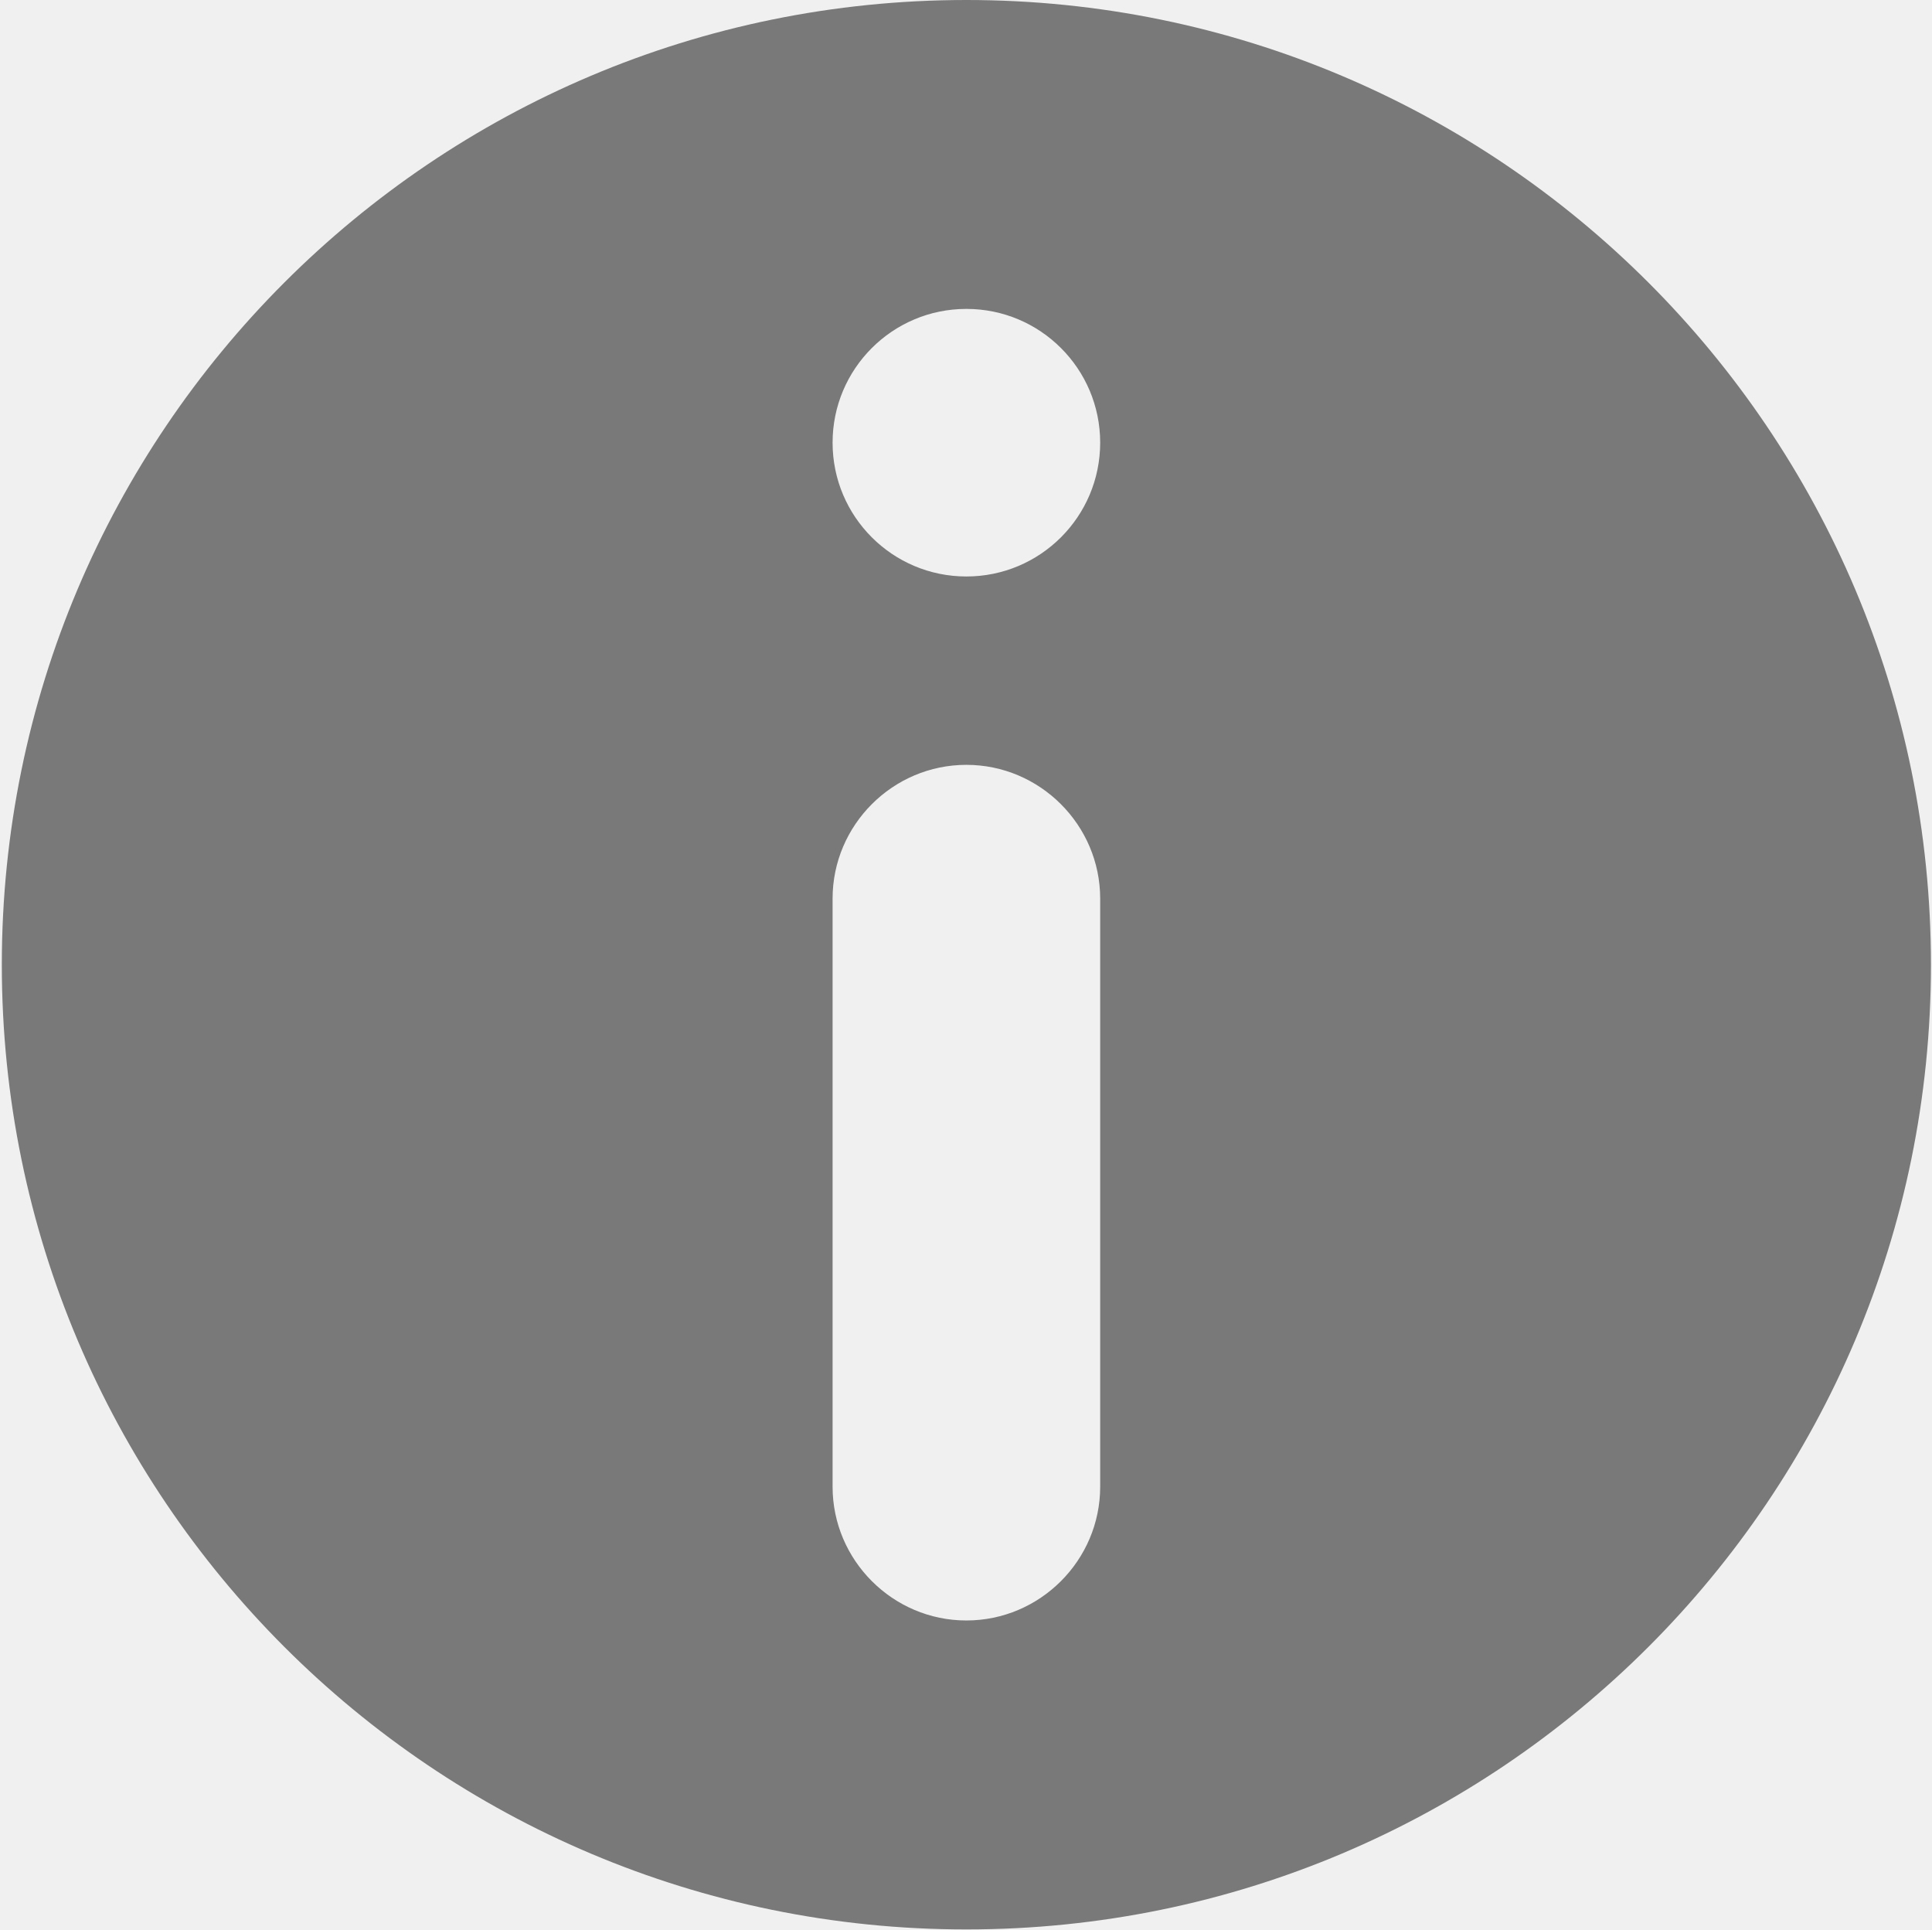
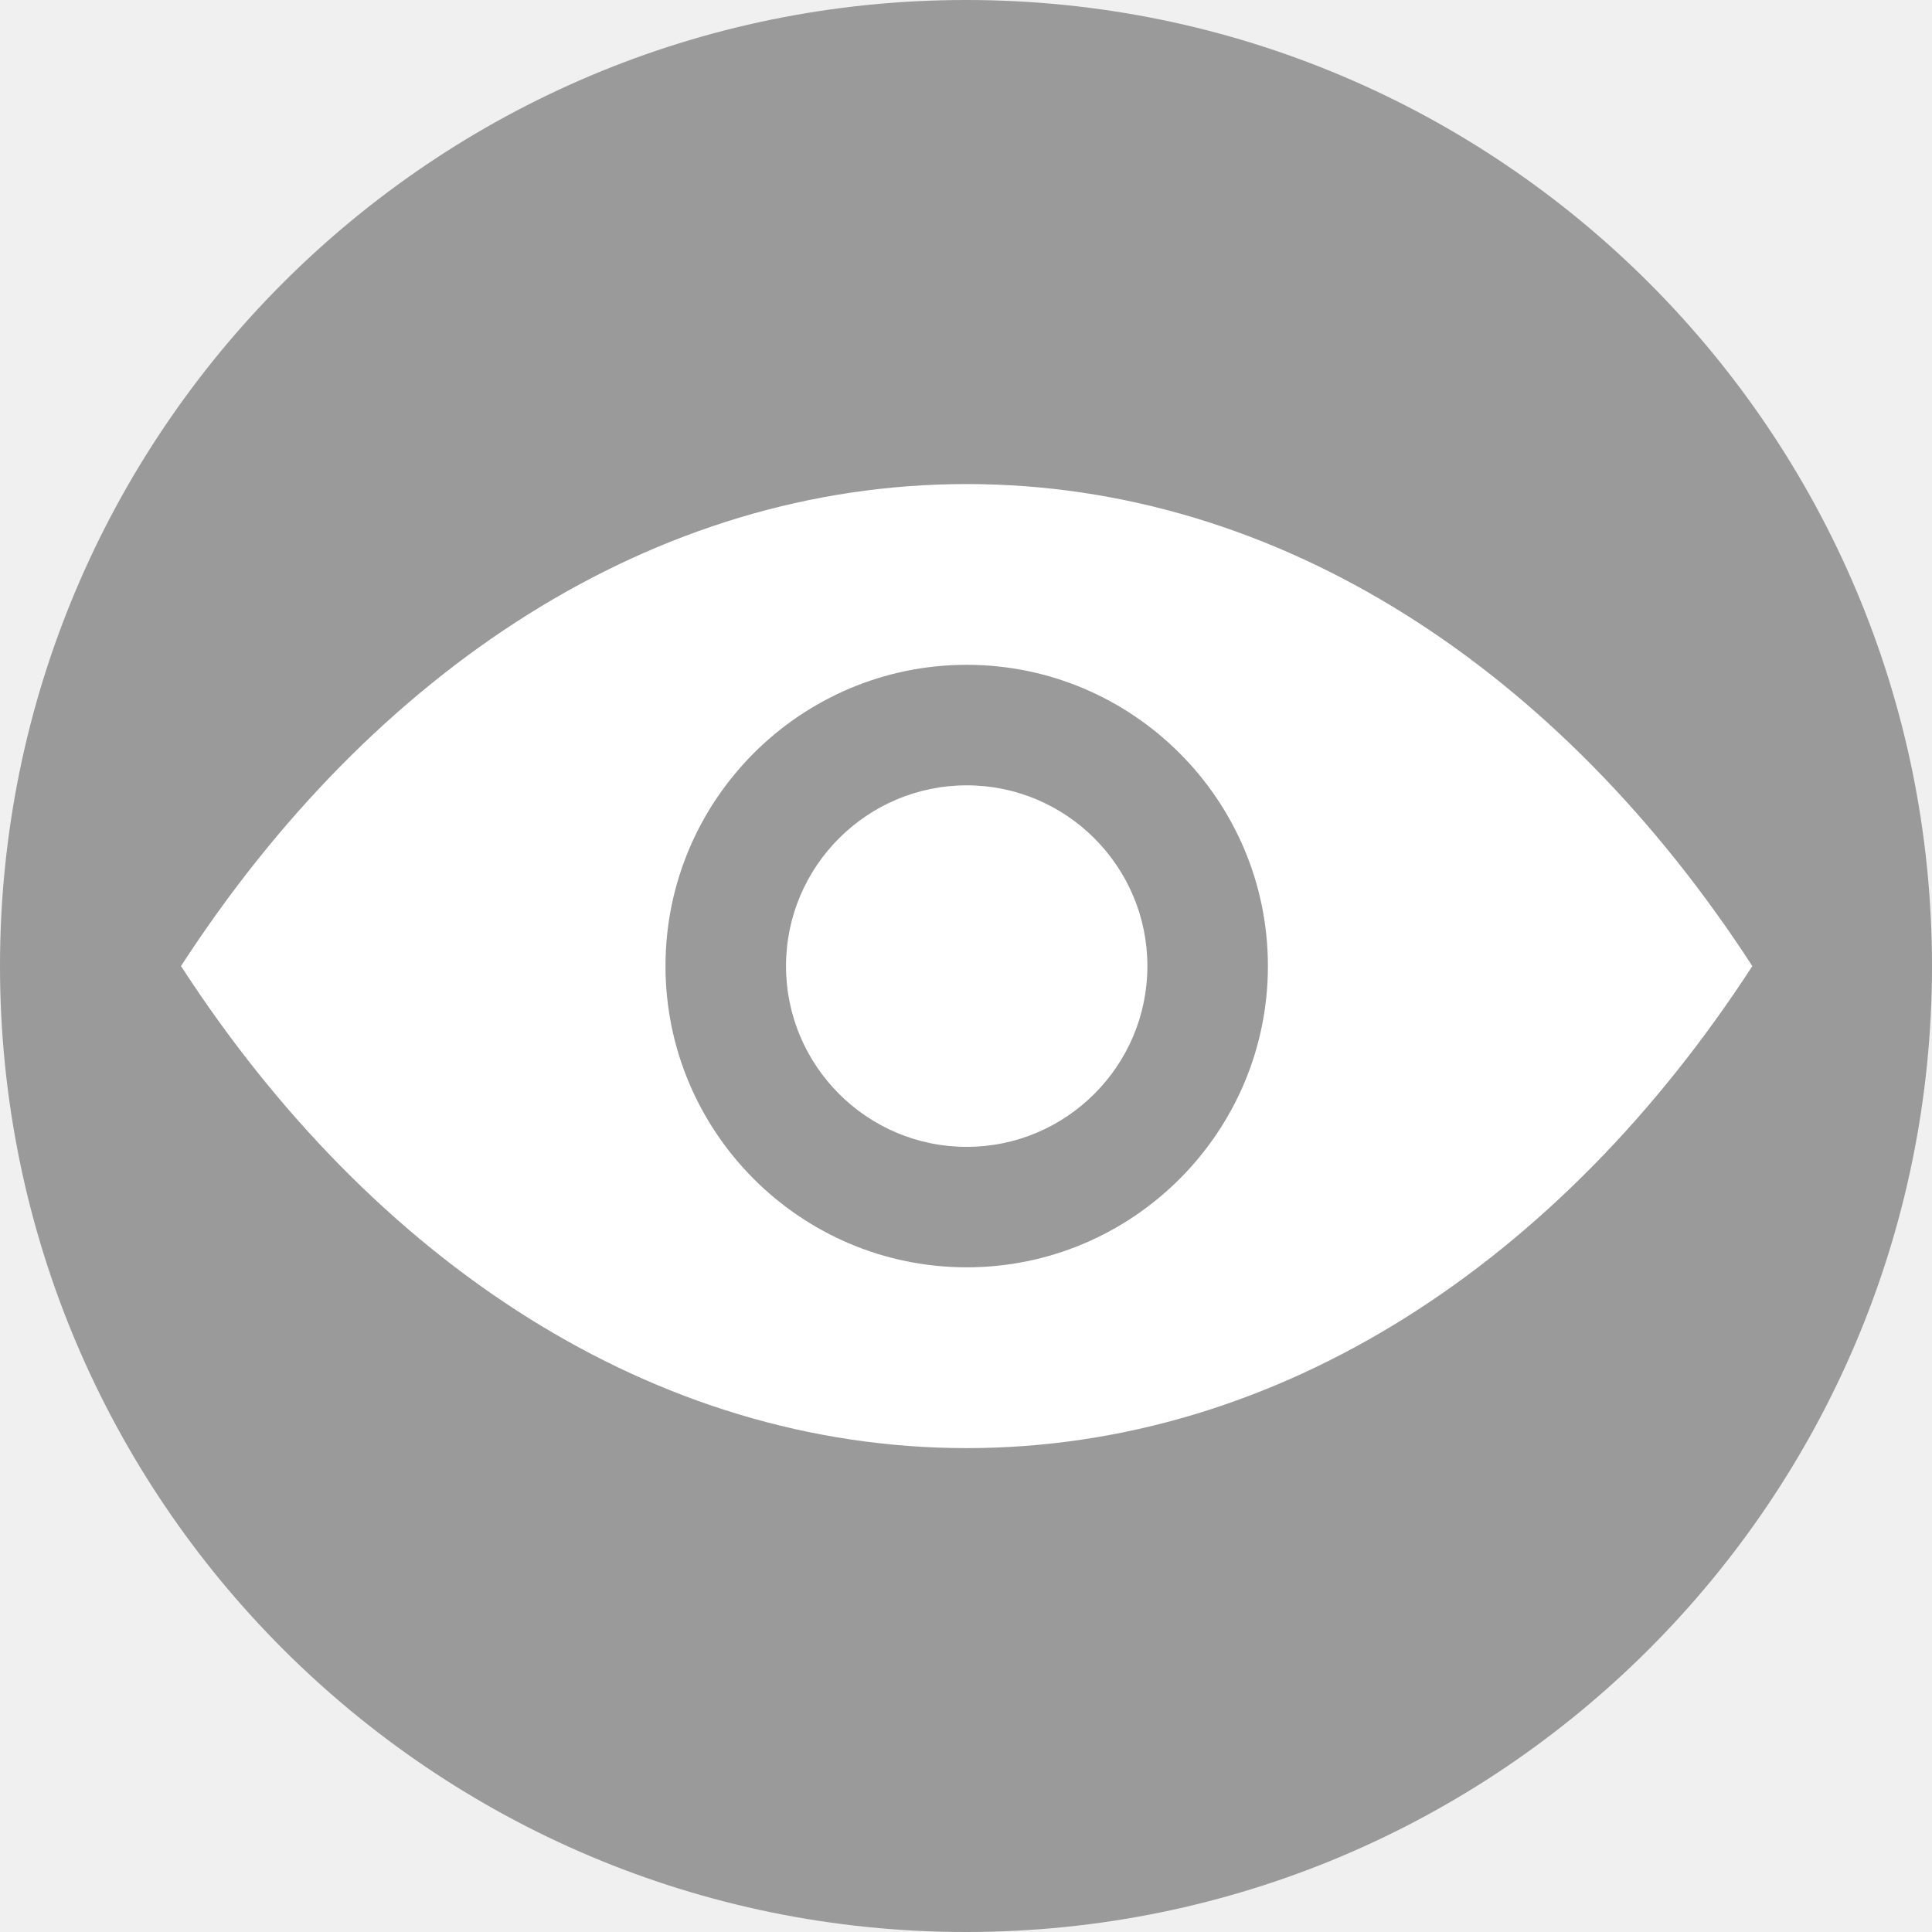
- <svg xmlns="http://www.w3.org/2000/svg" width="698" height="697" viewBox="0 0 698 697" fill="none">
-   <path fill-rule="evenodd" clip-rule="evenodd" d="M349.138 0C541.605 0 697.618 156.013 697.618 348.48C697.618 540.947 541.605 696.96 349.138 696.96C156.672 696.96 0.658 540.947 0.658 348.48C0.658 156.013 156.672 0 349.138 0V0ZM349.138 276.28C375.726 276.28 397.477 298.029 397.477 324.597V537.037C397.477 563.625 375.728 585.355 349.138 585.355C322.55 585.355 300.8 563.605 300.8 537.037V324.597C300.8 298.009 322.549 276.28 349.138 276.28ZM349.138 208.24C375.841 208.24 397.477 186.6 397.477 159.901C397.477 133.199 375.837 111.584 349.138 111.584C322.436 111.584 300.8 133.224 300.8 159.901C300.8 186.604 322.44 208.24 349.138 208.24Z" fill="#797979" />
+ <svg xmlns="http://www.w3.org/2000/svg" width="918" height="918" viewBox="0 0 918 918" fill="none">
+   <circle cx="459" cy="459" r="459" fill="#9A9A9A" />
+   <path d="M459.333 230C310.547 230 177.067 318.636 86 459.04C177.073 599.44 310.547 688.08 459.333 688.08C608.093 688.08 741.573 599.444 832.627 459.04C741.575 318.64 608.093 230 459.333 230ZM459.333 602.173C380.407 602.173 316.213 537.965 316.213 459.027C316.213 380.1 380.401 315.893 459.333 315.893C538.213 315.893 602.453 380.101 602.453 459.027C602.459 537.959 538.224 602.173 459.333 602.173Z" fill="white" />
+   <path d="M459.335 373.16C411.986 373.16 373.48 411.69 373.48 459.04C373.48 506.389 411.986 544.941 459.335 544.941C506.658 544.941 545.19 506.384 545.19 459.04C545.195 411.69 506.659 373.16 459.335 373.16Z" fill="white" />
</svg>
